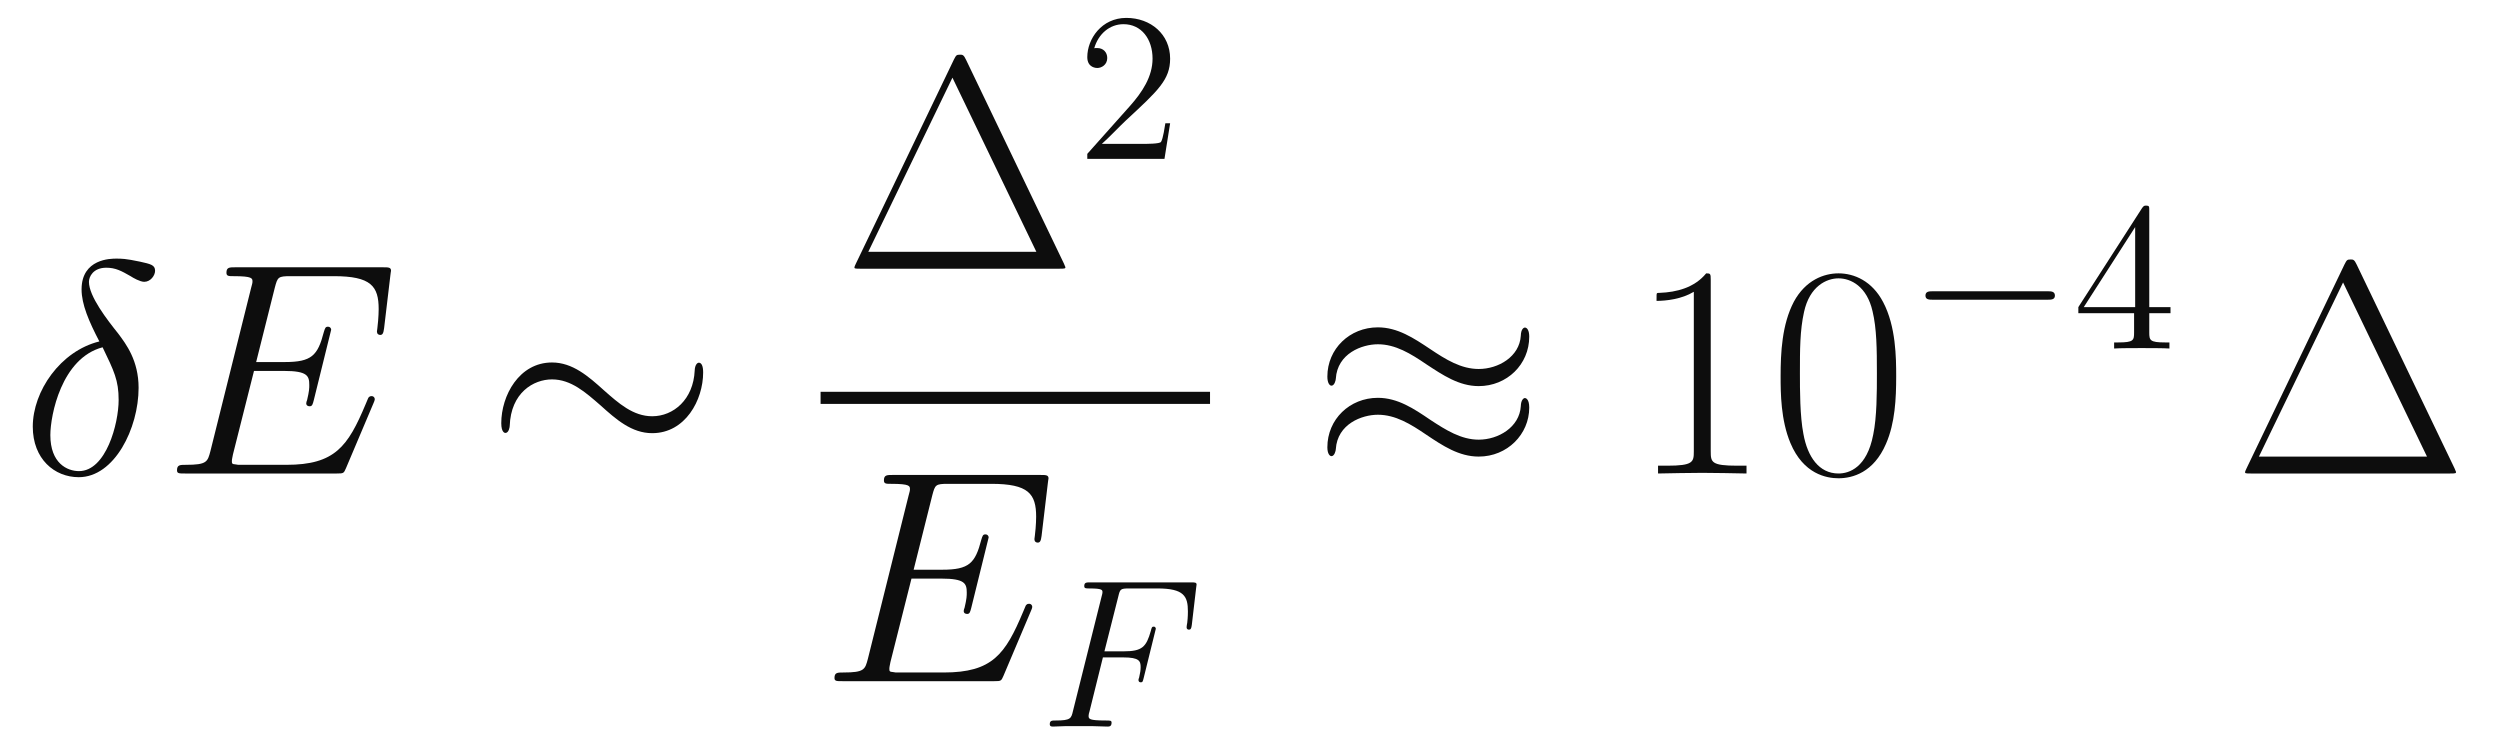
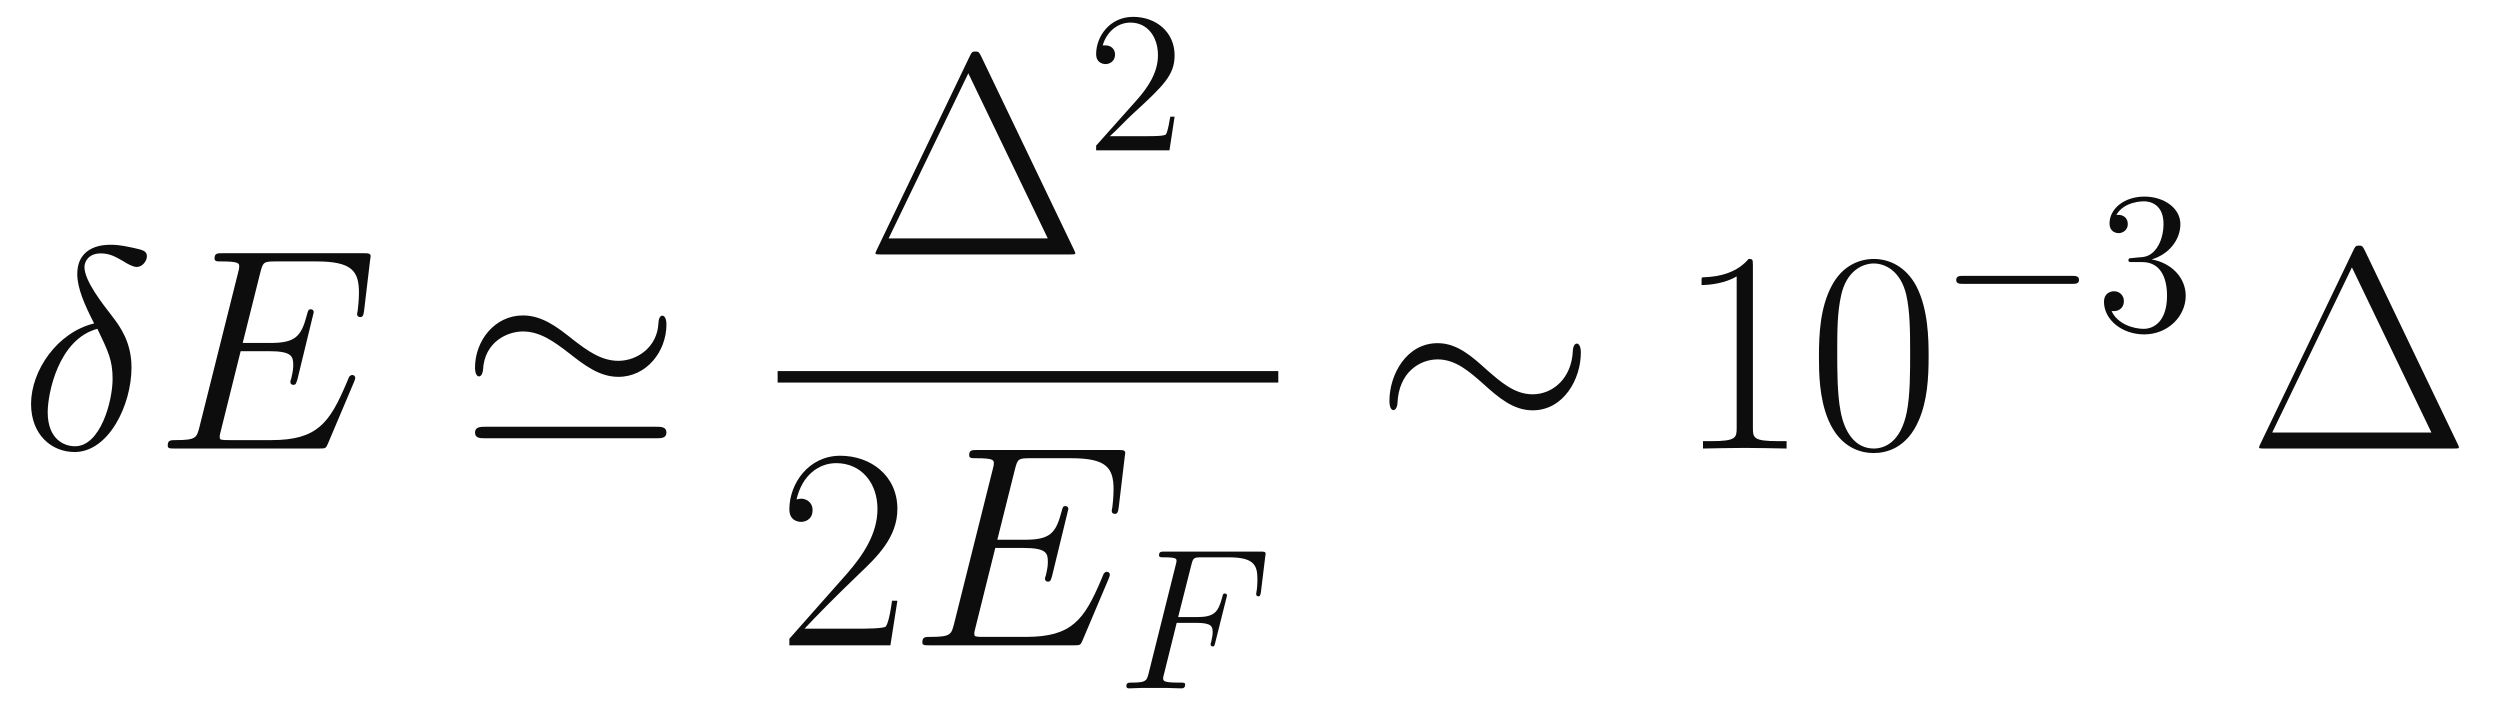
- <svg xmlns="http://www.w3.org/2000/svg" xmlns:xlink="http://www.w3.org/1999/xlink" width="180.143pt" height="53.98pt" viewBox="0 0 180.143 53.98">
+ <svg xmlns="http://www.w3.org/2000/svg" xmlns:xlink="http://www.w3.org/1999/xlink" width="190.195pt" height="53.98pt" viewBox="0 0 190.195 53.98">
  <defs>
    <g>
      <g id="glyph-0-0">
-         <path d="M 5.672 -9.516 C 2.875 -8.828 0.875 -5.938 0.875 -3.375 C 0.875 -1.047 2.438 0.266 4.188 0.266 C 6.766 0.266 8.5 -3.266 8.5 -6.172 C 8.5 -8.141 7.594 -9.328 7.047 -10.062 C 6.234 -11.078 4.922 -12.766 4.922 -13.812 C 4.922 -14.172 5.219 -14.828 6.172 -14.828 C 6.844 -14.828 7.266 -14.594 7.922 -14.219 C 8.109 -14.094 8.609 -13.812 8.906 -13.812 C 9.359 -13.812 9.688 -14.266 9.688 -14.609 C 9.688 -15.031 9.359 -15.094 8.594 -15.266 C 7.562 -15.484 7.266 -15.484 6.891 -15.484 C 6.516 -15.484 4.391 -15.484 4.391 -13.266 C 4.391 -12.188 4.922 -10.953 5.672 -9.516 Z M 5.906 -9.094 C 6.734 -7.375 7.062 -6.719 7.062 -5.297 C 7.062 -3.594 6.156 -0.172 4.203 -0.172 C 3.359 -0.172 2.141 -0.734 2.141 -2.766 C 2.141 -4.188 2.938 -8.312 5.906 -9.094 Z M 5.906 -9.094 " />
+         <path d="M 5.672 -9.516 C 2.875 -8.844 0.875 -5.938 0.875 -3.391 C 0.875 -1.047 2.438 0.266 4.188 0.266 C 6.766 0.266 8.516 -3.281 8.516 -6.172 C 8.516 -8.141 7.594 -9.344 7.047 -10.062 C 6.25 -11.094 4.938 -12.766 4.938 -13.812 C 4.938 -14.188 5.219 -14.844 6.172 -14.844 C 6.859 -14.844 7.266 -14.609 7.922 -14.234 C 8.125 -14.094 8.625 -13.812 8.906 -13.812 C 9.359 -13.812 9.688 -14.281 9.688 -14.625 C 9.688 -15.047 9.359 -15.109 8.594 -15.281 C 7.578 -15.5 7.266 -15.5 6.891 -15.5 C 6.531 -15.5 4.391 -15.5 4.391 -13.266 C 4.391 -12.203 4.938 -10.953 5.672 -9.516 Z M 5.922 -9.109 C 6.75 -7.375 7.078 -6.719 7.078 -5.297 C 7.078 -3.609 6.156 -0.172 4.219 -0.172 C 3.359 -0.172 2.141 -0.734 2.141 -2.766 C 2.141 -4.188 2.953 -8.312 5.922 -9.109 Z M 5.922 -9.109 " />
      </g>
      <g id="glyph-0-1">
-         <path d="M 15.156 -5.062 C 15.188 -5.125 15.25 -5.281 15.25 -5.359 C 15.25 -5.469 15.156 -5.578 15.031 -5.578 C 14.938 -5.578 14.891 -5.562 14.828 -5.5 C 14.781 -5.469 14.781 -5.438 14.594 -5 C 13.312 -1.938 12.375 -0.625 8.875 -0.625 L 5.688 -0.625 C 5.391 -0.625 5.344 -0.625 5.219 -0.656 C 4.969 -0.672 4.953 -0.719 4.953 -0.891 C 4.953 -1.047 5 -1.172 5.031 -1.375 L 6.547 -7.391 L 8.703 -7.391 C 10.406 -7.391 10.531 -7.031 10.531 -6.375 C 10.531 -6.156 10.531 -5.953 10.375 -5.297 C 10.344 -5.219 10.312 -5.125 10.312 -5.062 C 10.312 -4.906 10.422 -4.844 10.562 -4.844 C 10.75 -4.844 10.781 -5 10.859 -5.297 L 12.109 -10.359 C 12.109 -10.469 12.016 -10.578 11.891 -10.578 C 11.688 -10.578 11.672 -10.484 11.578 -10.188 C 11.141 -8.5 10.703 -8.031 8.766 -8.031 L 6.703 -8.031 L 8.047 -13.391 C 8.25 -14.156 8.281 -14.219 9.188 -14.219 L 12.297 -14.219 C 14.984 -14.219 15.531 -13.5 15.531 -11.844 C 15.531 -11.828 15.531 -11.219 15.438 -10.484 C 15.422 -10.406 15.406 -10.281 15.406 -10.234 C 15.406 -10.062 15.516 -9.984 15.641 -9.984 C 15.797 -9.984 15.875 -10.078 15.922 -10.469 L 16.375 -14.281 C 16.375 -14.359 16.422 -14.578 16.422 -14.609 C 16.422 -14.859 16.234 -14.859 15.828 -14.859 L 5.188 -14.859 C 4.781 -14.859 4.562 -14.859 4.562 -14.469 C 4.562 -14.219 4.719 -14.219 5.078 -14.219 C 6.438 -14.219 6.438 -14.062 6.438 -13.828 C 6.438 -13.719 6.406 -13.625 6.344 -13.391 L 3.406 -1.609 C 3.203 -0.844 3.156 -0.625 1.641 -0.625 C 1.219 -0.625 1 -0.625 1 -0.234 C 1 0 1.141 0 1.578 0 L 12.516 0 C 13 0 13.016 -0.016 13.172 -0.375 Z M 15.156 -5.062 " />
+         <path d="M 15.172 -5.062 C 15.188 -5.125 15.266 -5.281 15.266 -5.375 C 15.266 -5.484 15.172 -5.594 15.047 -5.594 C 14.953 -5.594 14.906 -5.562 14.844 -5.5 C 14.797 -5.484 14.797 -5.438 14.609 -5 C 13.312 -1.938 12.375 -0.641 8.891 -0.641 L 5.703 -0.641 C 5.391 -0.641 5.344 -0.641 5.219 -0.656 C 4.984 -0.672 4.953 -0.719 4.953 -0.891 C 4.953 -1.047 5 -1.172 5.047 -1.375 L 6.547 -7.406 L 8.703 -7.406 C 10.406 -7.406 10.547 -7.031 10.547 -6.375 C 10.547 -6.156 10.547 -5.953 10.391 -5.297 C 10.344 -5.219 10.328 -5.125 10.328 -5.062 C 10.328 -4.906 10.438 -4.844 10.562 -4.844 C 10.766 -4.844 10.781 -5 10.875 -5.297 L 12.109 -10.375 C 12.109 -10.484 12.031 -10.594 11.891 -10.594 C 11.703 -10.594 11.672 -10.5 11.594 -10.188 C 11.156 -8.516 10.719 -8.031 8.781 -8.031 L 6.703 -8.031 L 8.047 -13.406 C 8.25 -14.172 8.297 -14.234 9.188 -14.234 L 12.312 -14.234 C 15 -14.234 15.547 -13.516 15.547 -11.859 C 15.547 -11.828 15.547 -11.219 15.453 -10.5 C 15.438 -10.406 15.406 -10.281 15.406 -10.234 C 15.406 -10.062 15.516 -10 15.656 -10 C 15.797 -10 15.891 -10.078 15.938 -10.484 L 16.391 -14.297 C 16.391 -14.359 16.438 -14.578 16.438 -14.625 C 16.438 -14.859 16.234 -14.859 15.844 -14.859 L 5.188 -14.859 C 4.781 -14.859 4.562 -14.859 4.562 -14.469 C 4.562 -14.234 4.719 -14.234 5.094 -14.234 C 6.438 -14.234 6.438 -14.078 6.438 -13.844 C 6.438 -13.734 6.422 -13.641 6.359 -13.406 L 3.406 -1.609 C 3.203 -0.844 3.172 -0.641 1.641 -0.641 C 1.219 -0.641 1 -0.641 1 -0.234 C 1 0 1.141 0 1.578 0 L 12.531 0 C 13.016 0 13.031 -0.016 13.188 -0.375 Z M 15.172 -5.062 " />
      </g>
      <g id="glyph-1-0">
-         <path d="M 15.75 -7.281 C 15.75 -7.766 15.625 -7.984 15.438 -7.984 C 15.328 -7.984 15.156 -7.828 15.141 -7.422 C 15.047 -5.328 13.609 -4.125 12.078 -4.125 C 10.703 -4.125 9.656 -5.062 8.594 -6 C 7.484 -7 6.344 -8 4.859 -8 C 2.484 -8 1.203 -5.609 1.203 -3.625 C 1.203 -2.922 1.484 -2.922 1.5 -2.922 C 1.75 -2.922 1.812 -3.359 1.812 -3.422 C 1.891 -5.828 3.531 -6.781 4.859 -6.781 C 6.234 -6.781 7.281 -5.844 8.359 -4.906 C 9.469 -3.906 10.594 -2.906 12.078 -2.906 C 14.469 -2.906 15.75 -5.297 15.75 -7.281 Z M 15.75 -7.281 " />
+         <path d="M 15.766 -9.438 C 15.766 -9.906 15.609 -10.109 15.453 -10.109 C 15.359 -10.109 15.172 -10.016 15.156 -9.516 C 15.062 -7.703 13.531 -6.672 12.109 -6.672 C 10.812 -6.672 9.75 -7.438 8.625 -8.312 C 7.469 -9.234 6.312 -10.125 4.844 -10.125 C 2.703 -10.125 1.203 -8.203 1.203 -6.156 C 1.203 -5.5 1.484 -5.484 1.5 -5.484 C 1.75 -5.484 1.812 -5.922 1.812 -5.984 C 1.922 -8.125 3.672 -8.906 4.844 -8.906 C 6.156 -8.906 7.203 -8.141 8.344 -7.266 C 9.5 -6.359 10.656 -5.453 12.109 -5.453 C 14.25 -5.453 15.766 -7.375 15.766 -9.438 Z M 1.984 -1.656 C 1.641 -1.656 1.203 -1.656 1.203 -1.219 C 1.203 -0.781 1.594 -0.781 1.969 -0.781 L 15 -0.781 C 15.359 -0.781 15.766 -0.781 15.766 -1.219 C 15.766 -1.656 15.344 -1.656 14.969 -1.656 Z M 1.984 -1.656 " />
      </g>
      <g id="glyph-1-1">
-         <path d="M 15.75 -9.859 C 15.75 -10.312 15.594 -10.516 15.438 -10.516 C 15.359 -10.516 15.156 -10.422 15.141 -9.922 C 15.047 -8.422 13.531 -7.531 12.109 -7.531 C 10.844 -7.531 9.75 -8.203 8.609 -8.969 C 7.438 -9.75 6.266 -10.531 4.844 -10.531 C 2.812 -10.531 1.203 -8.984 1.203 -6.984 C 1.203 -6.5 1.375 -6.328 1.5 -6.328 C 1.719 -6.328 1.812 -6.734 1.812 -6.828 C 1.922 -8.656 3.703 -9.312 4.844 -9.312 C 6.109 -9.312 7.203 -8.641 8.328 -7.875 C 9.516 -7.094 10.688 -6.297 12.109 -6.297 C 14.141 -6.297 15.75 -7.859 15.75 -9.859 Z M 15.75 -4.75 C 15.75 -5.391 15.484 -5.438 15.438 -5.438 C 15.359 -5.438 15.156 -5.328 15.141 -4.844 C 15.047 -3.344 13.531 -2.438 12.109 -2.438 C 10.844 -2.438 9.75 -3.125 8.609 -3.875 C 7.438 -4.672 6.266 -5.453 4.844 -5.453 C 2.812 -5.453 1.203 -3.906 1.203 -1.891 C 1.203 -1.422 1.375 -1.25 1.5 -1.25 C 1.719 -1.25 1.812 -1.656 1.812 -1.75 C 1.922 -3.578 3.703 -4.234 4.844 -4.234 C 6.109 -4.234 7.203 -3.562 8.328 -2.797 C 9.516 -2 10.688 -1.219 12.109 -1.219 C 14.172 -1.219 15.75 -2.828 15.75 -4.75 Z M 15.75 -4.75 " />
+         <path d="M 15.766 -7.297 C 15.766 -7.766 15.625 -7.984 15.453 -7.984 C 15.344 -7.984 15.172 -7.844 15.156 -7.422 C 15.062 -5.328 13.625 -4.125 12.094 -4.125 C 10.719 -4.125 9.672 -5.062 8.594 -6 C 7.484 -7 6.359 -8.016 4.875 -8.016 C 2.484 -8.016 1.203 -5.609 1.203 -3.625 C 1.203 -2.922 1.484 -2.922 1.5 -2.922 C 1.75 -2.922 1.812 -3.359 1.812 -3.422 C 1.906 -5.828 3.531 -6.781 4.875 -6.781 C 6.25 -6.781 7.297 -5.844 8.359 -4.906 C 9.469 -3.906 10.609 -2.906 12.094 -2.906 C 14.469 -2.906 15.766 -5.297 15.766 -7.297 Z M 15.766 -7.297 " />
      </g>
      <g id="glyph-2-0">
-         <path d="M 8.859 -15.047 C 8.688 -15.422 8.594 -15.422 8.422 -15.422 C 8.156 -15.422 8.141 -15.375 7.984 -15.078 L 0.922 -0.375 C 0.891 -0.328 0.812 -0.125 0.812 -0.109 C 0.812 -0.016 0.828 0 1.219 0 L 15.594 0 C 15.984 0 16.016 -0.016 16.016 -0.109 C 16.016 -0.125 15.922 -0.328 15.906 -0.375 Z M 7.875 -13.766 L 13.922 -1.219 L 1.812 -1.219 Z M 7.875 -13.766 " />
+         <path d="M 8.859 -15.062 C 8.688 -15.438 8.594 -15.438 8.422 -15.438 C 8.156 -15.438 8.141 -15.391 7.984 -15.078 L 0.922 -0.375 C 0.891 -0.328 0.812 -0.125 0.812 -0.109 C 0.812 -0.016 0.828 0 1.219 0 L 15.609 0 C 16 0 16.016 -0.016 16.016 -0.109 C 16.016 -0.125 15.938 -0.328 15.906 -0.375 Z M 7.875 -13.781 L 13.922 -1.219 L 1.812 -1.219 Z M 7.875 -13.781 " />
      </g>
      <g id="glyph-2-1">
-         <path d="M 5.797 -13.938 C 5.797 -14.391 5.781 -14.422 5.469 -14.422 C 4.625 -13.391 3.344 -13.062 2.109 -13.016 C 2.047 -13.016 1.938 -13.016 1.922 -12.984 C 1.891 -12.938 1.891 -12.891 1.891 -12.438 C 2.578 -12.438 3.703 -12.562 4.578 -13.094 L 4.578 -1.594 C 4.578 -0.828 4.531 -0.562 2.656 -0.562 L 2 -0.562 L 2 0 C 3.047 -0.016 4.141 -0.047 5.188 -0.047 C 6.234 -0.047 7.328 -0.016 8.375 0 L 8.375 -0.562 L 7.719 -0.562 C 5.844 -0.562 5.797 -0.812 5.797 -1.594 Z M 5.797 -13.938 " />
+         <path d="M 9.109 -3.391 L 8.703 -3.391 C 8.484 -1.828 8.312 -1.578 8.234 -1.438 C 8.125 -1.266 6.547 -1.266 6.25 -1.266 L 2.047 -1.266 C 2.844 -2.125 4.359 -3.672 6.219 -5.453 C 7.547 -6.719 9.109 -8.203 9.109 -10.375 C 9.109 -12.938 7.047 -14.422 4.766 -14.422 C 2.359 -14.422 0.891 -12.312 0.891 -10.344 C 0.891 -9.5 1.531 -9.391 1.797 -9.391 C 2.016 -9.391 2.656 -9.516 2.656 -10.281 C 2.656 -10.953 2.094 -11.156 1.797 -11.156 C 1.656 -11.156 1.531 -11.125 1.438 -11.094 C 1.859 -12.938 3.125 -13.859 4.453 -13.859 C 6.359 -13.859 7.594 -12.359 7.594 -10.375 C 7.594 -8.469 6.484 -6.828 5.234 -5.406 L 0.891 -0.5 L 0.891 0 L 8.578 0 Z M 9.109 -3.391 " />
      </g>
      <g id="glyph-2-2">
-         <path d="M 9.156 -7 C 9.156 -8.328 9.141 -10.594 8.219 -12.344 C 7.422 -13.875 6.125 -14.422 5 -14.422 C 3.953 -14.422 2.625 -13.938 1.781 -12.375 C 0.922 -10.734 0.828 -8.703 0.828 -7 C 0.828 -5.766 0.844 -3.859 1.531 -2.203 C 2.469 0.047 4.141 0.344 5 0.344 C 6 0.344 7.531 -0.062 8.422 -2.141 C 9.078 -3.641 9.156 -5.406 9.156 -7 Z M 5 0 C 3.594 0 2.766 -1.203 2.469 -2.859 C 2.219 -4.141 2.219 -6.016 2.219 -7.234 C 2.219 -8.922 2.219 -10.312 2.516 -11.641 C 2.922 -13.5 4.141 -14.062 5 -14.062 C 5.891 -14.062 7.047 -13.484 7.453 -11.688 C 7.75 -10.453 7.766 -8.984 7.766 -7.234 C 7.766 -5.828 7.766 -4.078 7.5 -2.797 C 7.047 -0.422 5.766 0 5 0 Z M 5 0 " />
+         <path d="M 5.812 -13.953 C 5.812 -14.406 5.781 -14.422 5.484 -14.422 C 4.625 -13.406 3.344 -13.078 2.125 -13.031 C 2.047 -13.031 1.938 -13.031 1.922 -12.984 C 1.906 -12.938 1.906 -12.906 1.906 -12.438 C 2.578 -12.438 3.703 -12.578 4.578 -13.094 L 4.578 -1.594 C 4.578 -0.828 4.547 -0.562 2.656 -0.562 L 2.016 -0.562 L 2.016 0 C 3.062 -0.016 4.141 -0.047 5.188 -0.047 C 6.25 -0.047 7.328 -0.016 8.375 0 L 8.375 -0.562 L 7.734 -0.562 C 5.844 -0.562 5.812 -0.812 5.812 -1.594 Z M 5.812 -13.953 " />
+       </g>
+       <g id="glyph-2-3">
+         <path d="M 9.172 -7 C 9.172 -8.344 9.141 -10.609 8.234 -12.359 C 7.422 -13.875 6.141 -14.422 5 -14.422 C 3.953 -14.422 2.625 -13.953 1.797 -12.375 C 0.922 -10.734 0.828 -8.703 0.828 -7 C 0.828 -5.766 0.844 -3.859 1.531 -2.203 C 2.469 0.047 4.141 0.344 5 0.344 C 6 0.344 7.531 -0.062 8.422 -2.141 C 9.078 -3.641 9.172 -5.406 9.172 -7 Z M 5 0 C 3.609 0 2.766 -1.203 2.469 -2.859 C 2.219 -4.141 2.219 -6.031 2.219 -7.25 C 2.219 -8.922 2.219 -10.328 2.516 -11.656 C 2.922 -13.516 4.141 -14.078 5 -14.078 C 5.891 -14.078 7.047 -13.484 7.469 -11.703 C 7.75 -10.453 7.766 -9 7.766 -7.25 C 7.766 -5.828 7.766 -4.078 7.516 -2.797 C 7.047 -0.422 5.766 0 5 0 Z M 5 0 " />
      </g>
      <g id="glyph-3-0">
-         <path d="M 6.719 -2.562 L 6.375 -2.562 C 6.328 -2.312 6.219 -1.469 6.062 -1.219 C 5.953 -1.078 5.078 -1.078 4.625 -1.078 L 1.797 -1.078 C 2.219 -1.438 3.141 -2.406 3.547 -2.781 C 5.859 -4.922 6.719 -5.703 6.719 -7.219 C 6.719 -8.969 5.328 -10.156 3.562 -10.156 C 1.781 -10.156 0.75 -8.641 0.75 -7.328 C 0.75 -6.547 1.422 -6.547 1.469 -6.547 C 1.781 -6.547 2.188 -6.781 2.188 -7.266 C 2.188 -7.688 1.891 -7.984 1.469 -7.984 C 1.328 -7.984 1.297 -7.984 1.25 -7.969 C 1.547 -9 2.359 -9.703 3.359 -9.703 C 4.656 -9.703 5.453 -8.625 5.453 -7.219 C 5.453 -5.922 4.703 -4.797 3.828 -3.812 L 0.75 -0.359 L 0.75 0 L 6.312 0 Z M 6.719 -2.562 " />
+         <path d="M 6.719 -2.562 L 6.391 -2.562 C 6.344 -2.312 6.219 -1.469 6.062 -1.219 C 5.953 -1.078 5.094 -1.078 4.625 -1.078 L 1.797 -1.078 C 2.219 -1.438 3.141 -2.422 3.547 -2.781 C 5.875 -4.922 6.719 -5.719 6.719 -7.234 C 6.719 -8.984 5.328 -10.156 3.562 -10.156 C 1.781 -10.156 0.75 -8.656 0.75 -7.328 C 0.75 -6.562 1.422 -6.562 1.469 -6.562 C 1.781 -6.562 2.188 -6.781 2.188 -7.281 C 2.188 -7.703 1.891 -7.984 1.469 -7.984 C 1.328 -7.984 1.297 -7.984 1.25 -7.984 C 1.547 -9.016 2.375 -9.719 3.359 -9.719 C 4.656 -9.719 5.453 -8.641 5.453 -7.234 C 5.453 -5.922 4.703 -4.797 3.828 -3.812 L 0.75 -0.359 L 0.75 0 L 6.328 0 Z M 6.719 -2.562 " />
      </g>
      <g id="glyph-3-1">
-         <path d="M 5.516 -9.938 C 5.516 -10.234 5.516 -10.297 5.297 -10.297 C 5.172 -10.297 5.125 -10.297 5 -10.125 L 0.406 -2.984 L 0.406 -2.547 L 4.422 -2.547 L 4.422 -1.156 C 4.422 -0.594 4.391 -0.438 3.281 -0.438 L 2.984 -0.438 L 2.984 0 C 3.328 -0.031 4.531 -0.031 4.969 -0.031 C 5.391 -0.031 6.609 -0.031 6.969 0 L 6.969 -0.438 L 6.656 -0.438 C 5.562 -0.438 5.516 -0.594 5.516 -1.156 L 5.516 -2.547 L 7.047 -2.547 L 7.047 -2.984 L 5.516 -2.984 Z M 4.5 -8.75 L 4.5 -2.984 L 0.797 -2.984 Z M 4.5 -8.75 " />
+         <path d="M 2.812 -5.484 C 2.547 -5.469 2.484 -5.453 2.484 -5.312 C 2.484 -5.172 2.562 -5.172 2.844 -5.172 L 3.547 -5.172 C 4.844 -5.172 5.422 -4.094 5.422 -2.625 C 5.422 -0.625 4.391 -0.094 3.641 -0.094 C 2.906 -0.094 1.656 -0.438 1.203 -1.453 C 1.703 -1.375 2.141 -1.656 2.141 -2.203 C 2.141 -2.641 1.812 -2.953 1.391 -2.953 C 1.031 -2.953 0.625 -2.734 0.625 -2.156 C 0.625 -0.797 1.984 0.328 3.688 0.328 C 5.5 0.328 6.844 -1.062 6.844 -2.609 C 6.844 -4.016 5.719 -5.125 4.25 -5.375 C 5.578 -5.766 6.438 -6.875 6.438 -8.062 C 6.438 -9.281 5.188 -10.156 3.703 -10.156 C 2.172 -10.156 1.047 -9.234 1.047 -8.109 C 1.047 -7.5 1.516 -7.375 1.734 -7.375 C 2.062 -7.375 2.438 -7.609 2.438 -8.062 C 2.438 -8.562 2.062 -8.766 1.734 -8.766 C 1.641 -8.766 1.609 -8.766 1.562 -8.75 C 2.141 -9.797 3.578 -9.797 3.656 -9.797 C 4.156 -9.797 5.156 -9.562 5.156 -8.062 C 5.156 -7.781 5.109 -6.922 4.656 -6.266 C 4.203 -5.594 3.688 -5.547 3.266 -5.531 Z M 2.812 -5.484 " />
      </g>
      <g id="glyph-4-0">
-         <path d="M 4.531 -4.984 L 6 -4.984 C 7.156 -4.984 7.25 -4.719 7.25 -4.281 C 7.25 -4.078 7.219 -3.859 7.141 -3.531 C 7.109 -3.469 7.094 -3.391 7.094 -3.359 C 7.094 -3.25 7.156 -3.188 7.266 -3.188 C 7.391 -3.188 7.406 -3.25 7.469 -3.5 L 8.344 -7.047 C 8.344 -7.109 8.297 -7.203 8.203 -7.203 C 8.062 -7.203 8.047 -7.141 7.984 -6.891 C 7.656 -5.734 7.359 -5.422 6.031 -5.422 L 4.641 -5.422 L 5.641 -9.375 C 5.766 -9.906 5.797 -9.953 6.422 -9.953 L 8.469 -9.953 C 10.375 -9.953 10.656 -9.391 10.656 -8.297 C 10.656 -8.219 10.656 -7.875 10.609 -7.484 C 10.594 -7.422 10.562 -7.219 10.562 -7.156 C 10.562 -7.031 10.641 -6.984 10.734 -6.984 C 10.844 -6.984 10.906 -7.047 10.938 -7.328 L 11.25 -10 C 11.25 -10.047 11.281 -10.203 11.281 -10.234 C 11.281 -10.391 11.141 -10.391 10.875 -10.391 L 3.641 -10.391 C 3.344 -10.391 3.188 -10.391 3.188 -10.125 C 3.188 -9.953 3.297 -9.953 3.562 -9.953 C 4.5 -9.953 4.5 -9.844 4.5 -9.672 C 4.5 -9.609 4.484 -9.547 4.438 -9.375 L 2.375 -1.125 C 2.25 -0.594 2.219 -0.438 1.141 -0.438 C 0.859 -0.438 0.703 -0.438 0.703 -0.172 C 0.703 0 0.844 0 0.938 0 C 1.219 0 1.531 -0.031 1.812 -0.031 L 3.797 -0.031 C 4.141 -0.031 4.5 0 4.844 0 C 4.984 0 5.156 0 5.156 -0.281 C 5.156 -0.438 5.062 -0.438 4.734 -0.438 C 3.531 -0.438 3.5 -0.547 3.5 -0.781 C 3.5 -0.859 3.531 -0.984 3.562 -1.078 Z M 4.531 -4.984 " />
+         <path d="M 4.531 -4.984 L 6 -4.984 C 7.172 -4.984 7.266 -4.719 7.266 -4.281 C 7.266 -4.078 7.234 -3.859 7.156 -3.531 C 7.125 -3.469 7.109 -3.391 7.109 -3.359 C 7.109 -3.25 7.172 -3.188 7.281 -3.188 C 7.391 -3.188 7.406 -3.25 7.469 -3.5 L 8.359 -7.062 C 8.359 -7.125 8.312 -7.219 8.203 -7.219 C 8.062 -7.219 8.047 -7.156 7.984 -6.891 C 7.672 -5.75 7.359 -5.422 6.031 -5.422 L 4.641 -5.422 L 5.641 -9.375 C 5.781 -9.922 5.812 -9.969 6.438 -9.969 L 8.484 -9.969 C 10.391 -9.969 10.672 -9.391 10.672 -8.312 C 10.672 -8.219 10.672 -7.891 10.625 -7.484 C 10.609 -7.422 10.578 -7.234 10.578 -7.172 C 10.578 -7.047 10.656 -7 10.75 -7 C 10.844 -7 10.906 -7.062 10.938 -7.328 L 11.266 -10.016 C 11.266 -10.062 11.297 -10.203 11.297 -10.234 C 11.297 -10.406 11.156 -10.406 10.875 -10.406 L 3.641 -10.406 C 3.344 -10.406 3.188 -10.406 3.188 -10.125 C 3.188 -9.969 3.297 -9.969 3.562 -9.969 C 4.516 -9.969 4.516 -9.859 4.516 -9.688 C 4.516 -9.609 4.5 -9.547 4.453 -9.375 L 2.391 -1.125 C 2.25 -0.594 2.219 -0.438 1.141 -0.438 C 0.859 -0.438 0.703 -0.438 0.703 -0.172 C 0.703 0 0.844 0 0.938 0 C 1.219 0 1.531 -0.031 1.812 -0.031 L 3.812 -0.031 C 4.141 -0.031 4.516 0 4.844 0 C 4.984 0 5.172 0 5.172 -0.281 C 5.172 -0.438 5.078 -0.438 4.734 -0.438 C 3.531 -0.438 3.5 -0.547 3.5 -0.781 C 3.5 -0.859 3.531 -0.984 3.562 -1.078 Z M 4.531 -4.984 " />
      </g>
      <g id="glyph-5-0">
-         <path d="M 10.062 -3.516 C 10.312 -3.516 10.594 -3.516 10.594 -3.812 C 10.594 -4.125 10.312 -4.125 10.062 -4.125 L 1.797 -4.125 C 1.547 -4.125 1.266 -4.125 1.266 -3.812 C 1.266 -3.516 1.547 -3.516 1.797 -3.516 Z M 10.062 -3.516 " />
+         <path d="M 10.062 -3.516 C 10.328 -3.516 10.609 -3.516 10.609 -3.812 C 10.609 -4.125 10.328 -4.125 10.062 -4.125 L 1.797 -4.125 C 1.547 -4.125 1.266 -4.125 1.266 -3.812 C 1.266 -3.516 1.547 -3.516 1.797 -3.516 Z M 10.062 -3.516 " />
      </g>
    </g>
  </defs>
  <g fill="rgb(5.098%, 5.098%, 5.098%)" fill-opacity="1">
-     <use xlink:href="#glyph-0-0" x="1.487" y="34.119" />
+     <use xlink:href="#glyph-0-0" x="1.488" y="34.123" />
  </g>
  <g fill="rgb(5.098%, 5.098%, 5.098%)" fill-opacity="1">
-     <use xlink:href="#glyph-0-1" x="11.755" y="34.119" />
+     <use xlink:href="#glyph-0-1" x="11.761" y="34.123" />
  </g>
  <g fill="rgb(5.098%, 5.098%, 5.098%)" fill-opacity="1">
-     <use xlink:href="#glyph-1-0" x="34.917" y="34.119" />
+     <use xlink:href="#glyph-1-0" x="34.935" y="34.123" />
  </g>
  <g fill="rgb(5.098%, 5.098%, 5.098%)" fill-opacity="1">
-     <use xlink:href="#glyph-2-0" x="60.755" y="19.362" />
+     <use xlink:href="#glyph-2-0" x="65.792" y="19.358" />
  </g>
  <g fill="rgb(5.098%, 5.098%, 5.098%)" fill-opacity="1">
-     <use xlink:href="#glyph-3-0" x="77.597" y="11.446" />
+     <use xlink:href="#glyph-3-0" x="82.642" y="11.438" />
  </g>
-   <path fill="none" stroke-width="0.877" stroke-linecap="butt" stroke-linejoin="miter" stroke="rgb(5.098%, 5.098%, 5.098%)" stroke-opacity="1" stroke-miterlimit="10" d="M -0.002 -0.002 L 28.194 -0.002 " transform="matrix(0.995265, 0, 0, -0.995265, 59.1307, 28.66603)" />
+   <path fill="none" stroke-width="0.877" stroke-linecap="butt" stroke-linejoin="miter" stroke="rgb(5.098%, 5.098%, 5.098%)" stroke-opacity="1" stroke-miterlimit="10" d="M -0.001 -0.001 L 38.25 -0.001 " transform="matrix(0.995785, 0, 0, -0.995785, 59.1616, 28.6669)" />
  <g fill="rgb(5.098%, 5.098%, 5.098%)" fill-opacity="1">
-     <use xlink:href="#glyph-0-1" x="59.131" y="49.083" />
+     <use xlink:href="#glyph-2-1" x="59.162" y="49.094" />
  </g>
  <g fill="rgb(5.098%, 5.098%, 5.098%)" fill-opacity="1">
-     <use xlink:href="#glyph-4-0" x="74.941" y="52.355" />
+     <use xlink:href="#glyph-0-1" x="69.171" y="49.094" />
  </g>
  <g fill="rgb(5.098%, 5.098%, 5.098%)" fill-opacity="1">
-     <use xlink:href="#glyph-1-1" x="94.443" y="34.119" />
+     <use xlink:href="#glyph-4-0" x="84.99" y="52.369" />
  </g>
  <g fill="rgb(5.098%, 5.098%, 5.098%)" fill-opacity="1">
-     <use xlink:href="#glyph-2-1" x="117.474" y="34.119" />
-     <use xlink:href="#glyph-2-2" x="127.478" y="34.119" />
+     <use xlink:href="#glyph-1-1" x="104.502" y="34.123" />
  </g>
  <g fill="rgb(5.098%, 5.098%, 5.098%)" fill-opacity="1">
-     <use xlink:href="#glyph-5-0" x="137.477" y="25.113" />
+     <use xlink:href="#glyph-2-2" x="127.545" y="34.123" />
+     <use xlink:href="#glyph-2-3" x="137.554" y="34.123" />
  </g>
  <g fill="rgb(5.098%, 5.098%, 5.098%)" fill-opacity="1">
-     <use xlink:href="#glyph-3-1" x="149.354" y="25.113" />
+     <use xlink:href="#glyph-5-0" x="147.558" y="25.112" />
  </g>
  <g fill="rgb(5.098%, 5.098%, 5.098%)" fill-opacity="1">
-     <use xlink:href="#glyph-2-0" x="160.96" y="34.119" />
+     <use xlink:href="#glyph-3-1" x="159.441" y="25.112" />
+   </g>
+   <g fill="rgb(5.098%, 5.098%, 5.098%)" fill-opacity="1">
+     <use xlink:href="#glyph-2-0" x="171.054" y="34.123" />
  </g>
</svg>
